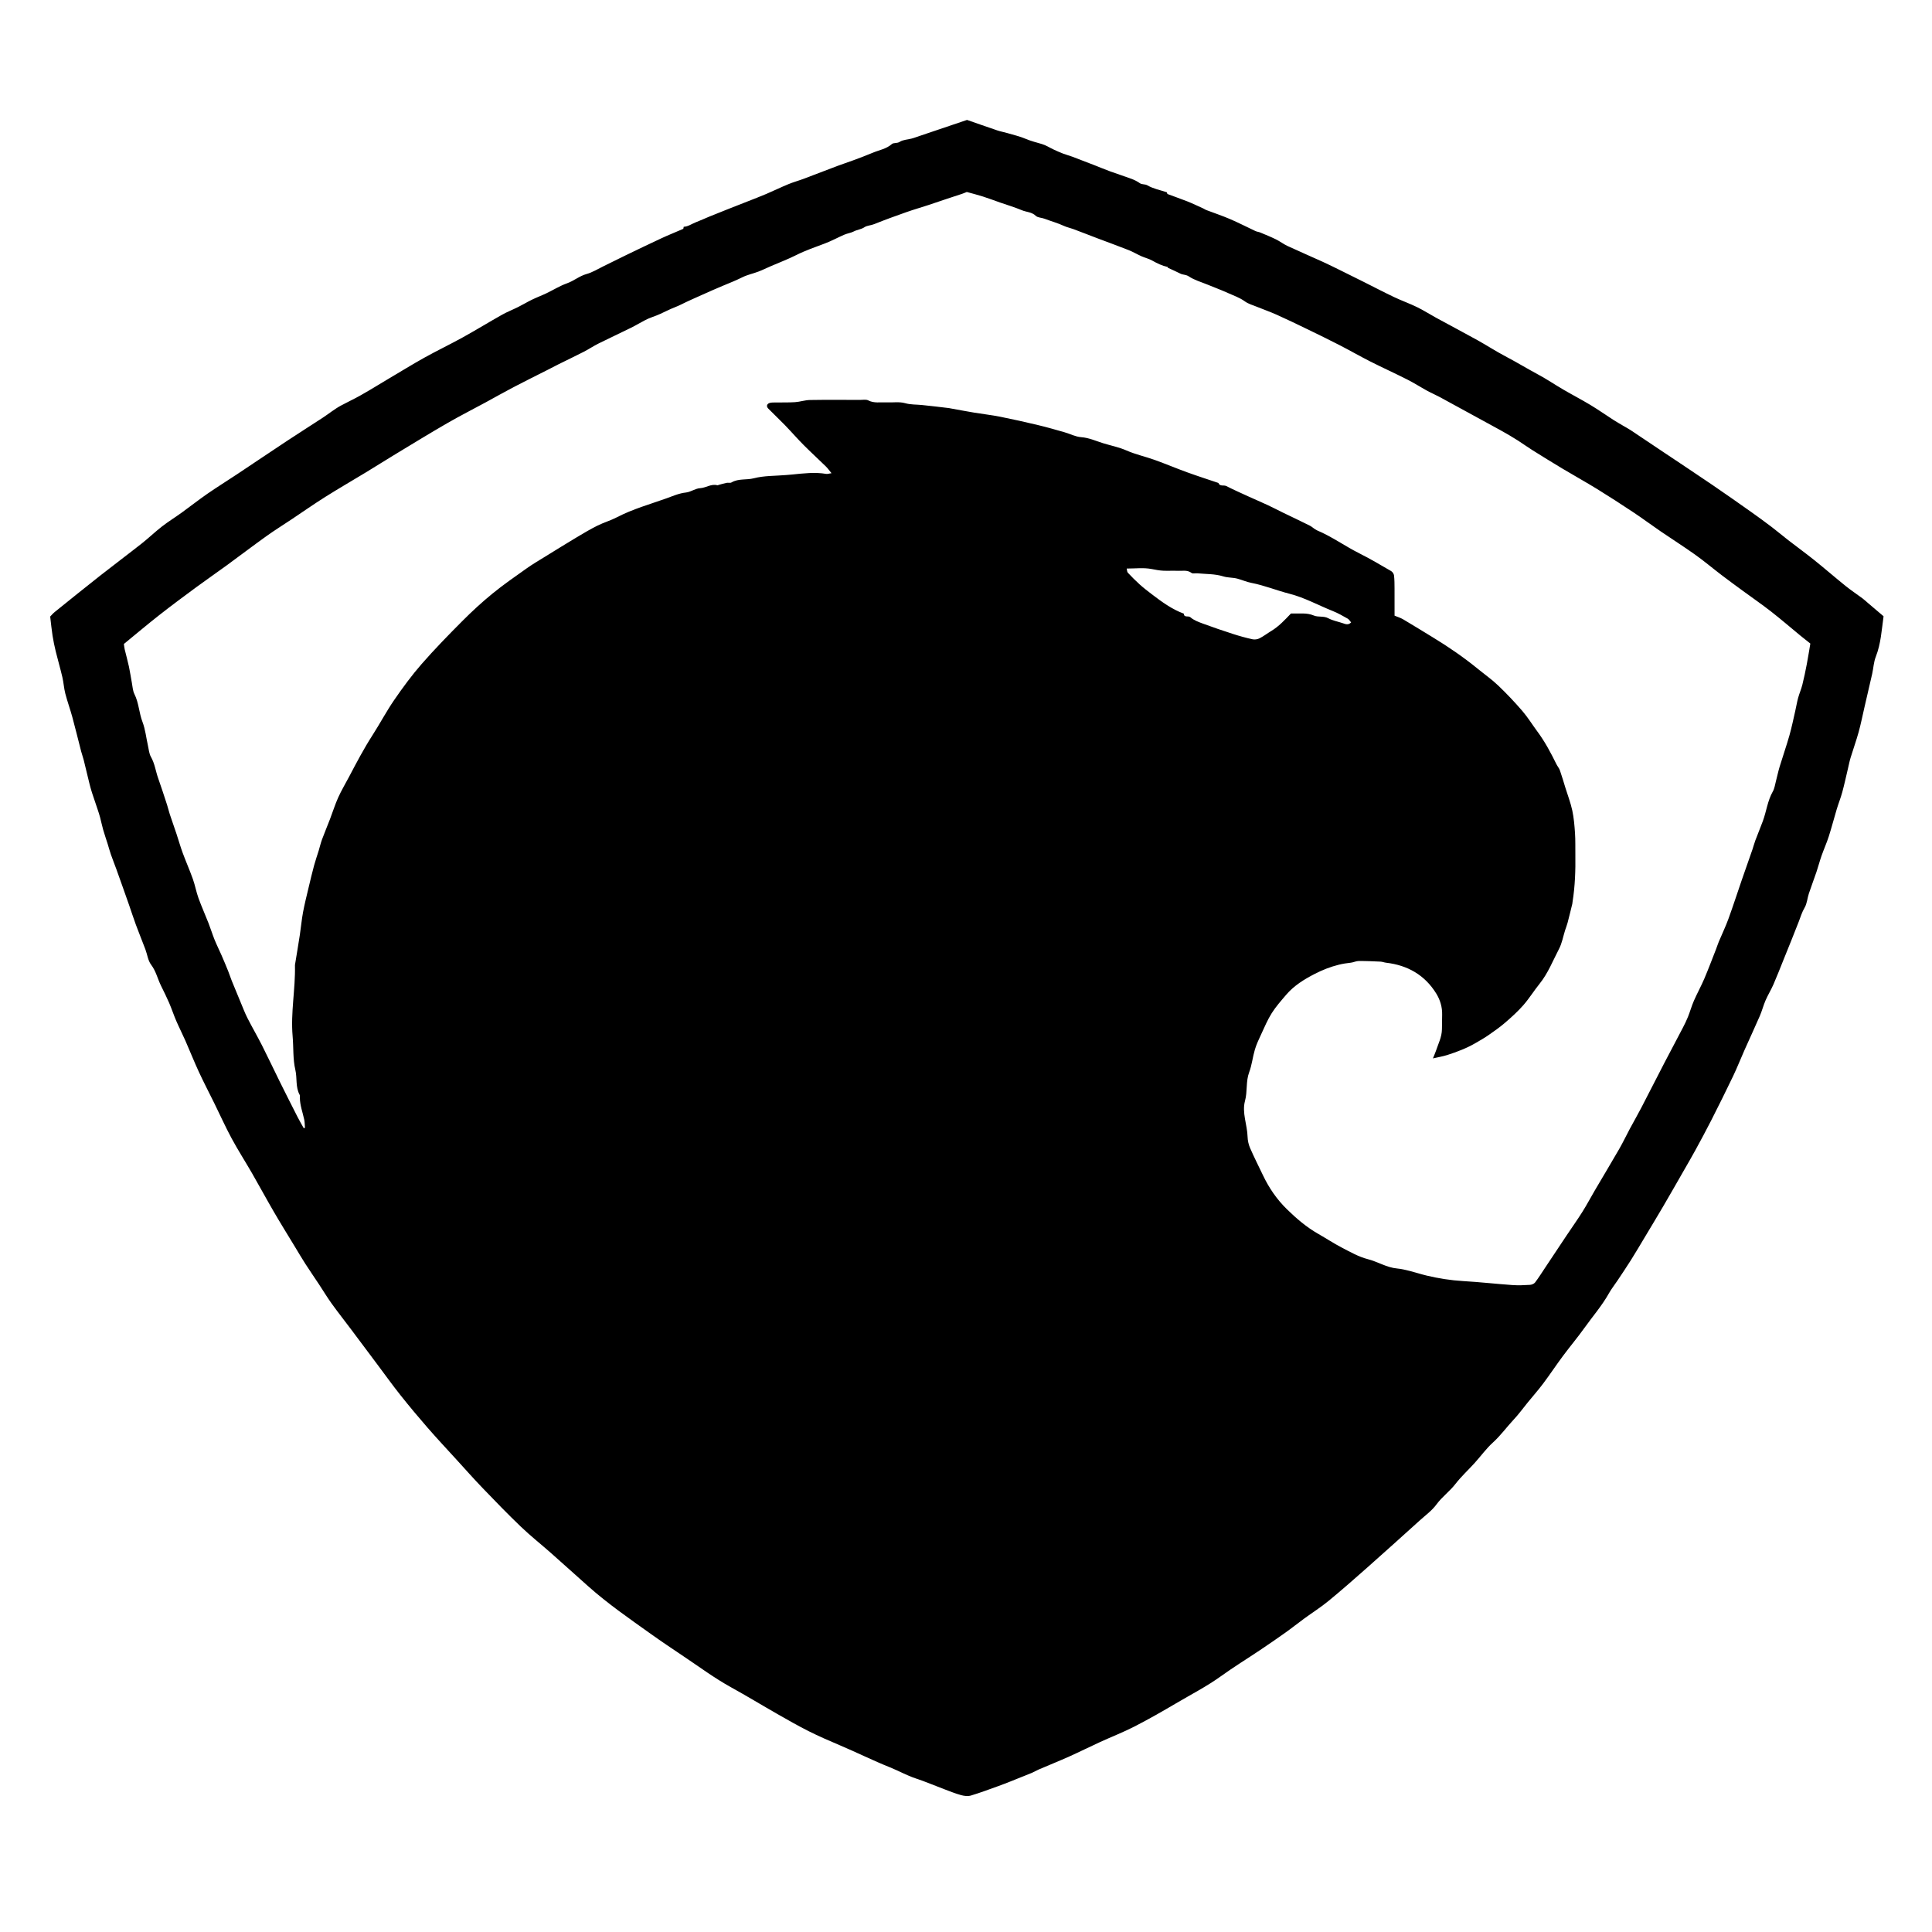
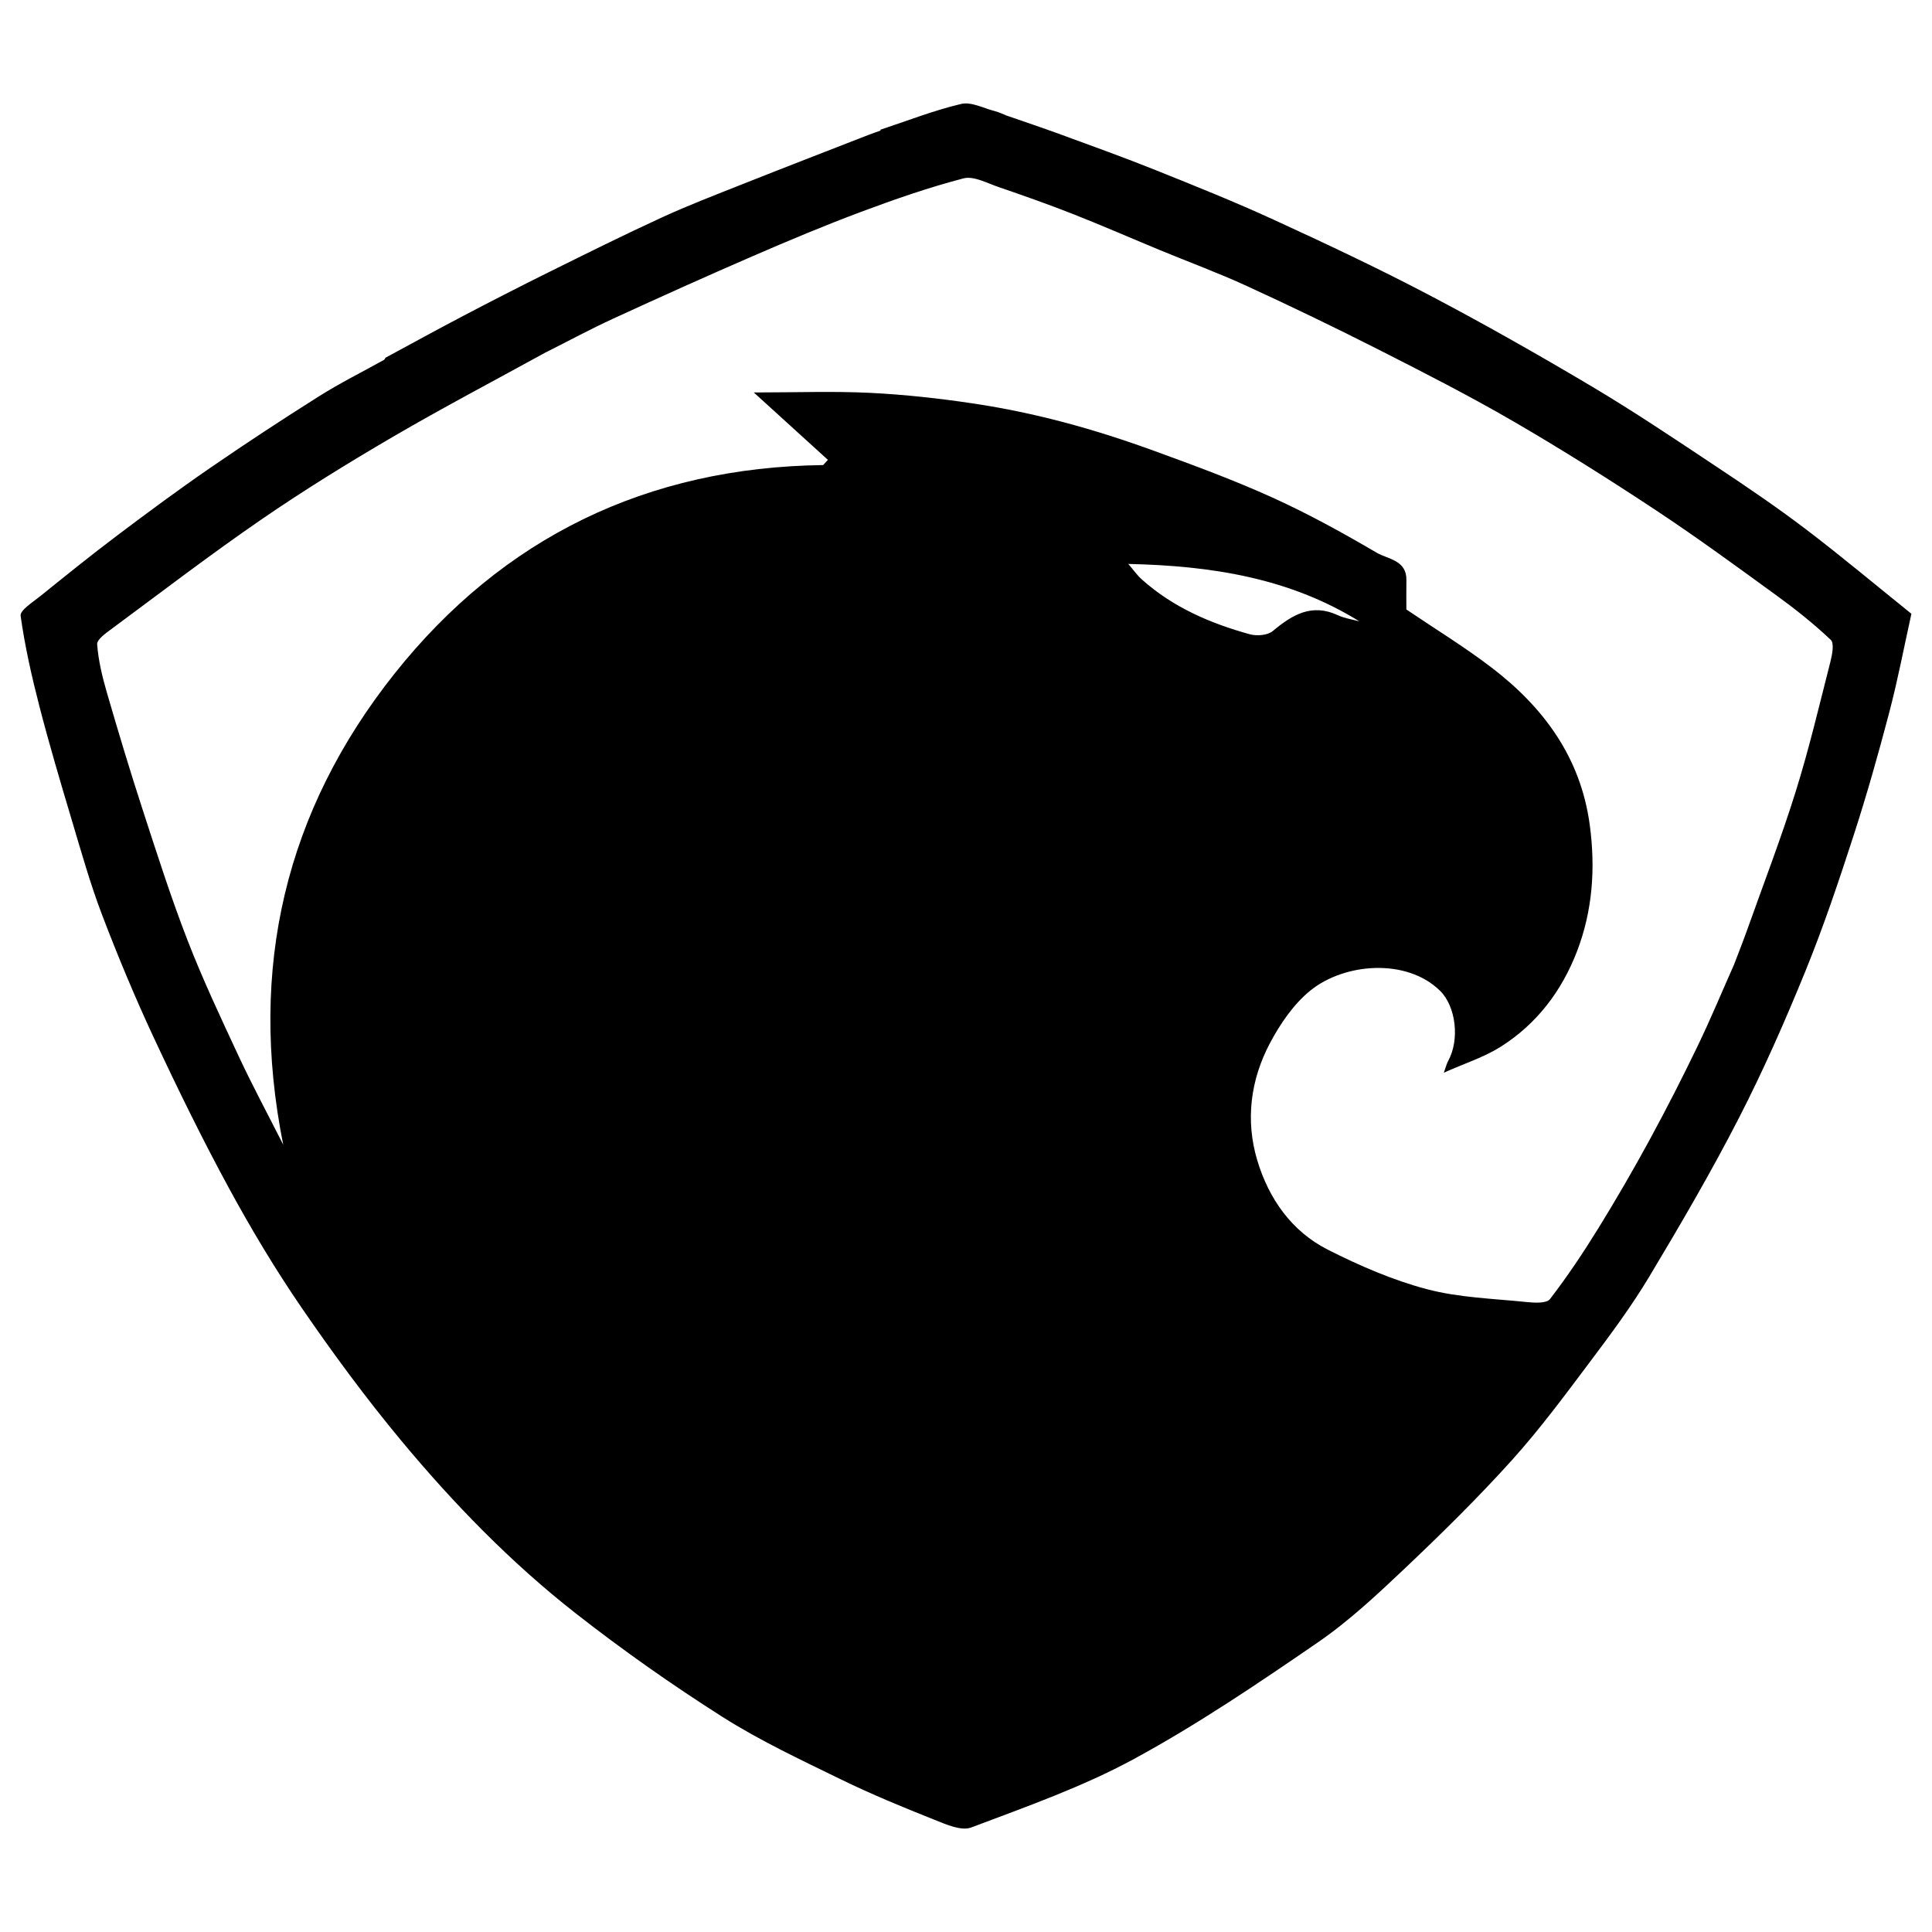
<svg xmlns="http://www.w3.org/2000/svg" version="1.1" id="Layer_1" x="0px" y="0px" viewBox="0 0 500 500" style="enable-background:new 0 0 500 500;" xml:space="preserve">
-   <path id="XMLID_4_" d="M301.975,49.761c0.027,0.062,0.071,0.409,0.225,0.468c1.67,0.645,3.373,1.206,5.036,1.87  c1.42,0.567,2.801,1.233,4.195,1.863c0.245,0.11,0.461,0.288,0.71,0.382c2.073,0.787,4.182,1.488,6.218,2.362  c2.221,0.953,4.369,2.072,6.56,3.095c0.378,0.177,0.826,0.201,1.214,0.363c1.37,0.574,2.751,1.13,4.083,1.784  c1.036,0.509,1.967,1.236,3.012,1.721c2.996,1.391,6.033,2.694,9.041,4.061c1.516,0.689,3.008,1.433,4.503,2.168  c2.072,1.019,4.138,2.049,6.203,3.082c2.61,1.305,5.195,2.662,7.83,3.914c1.948,0.925,3.994,1.648,5.933,2.592  c1.677,0.816,3.254,1.836,4.894,2.731c3.575,1.95,7.177,3.849,10.738,5.824c2.424,1.344,4.751,2.868,7.203,4.155  c2.888,1.517,5.67,3.215,8.543,4.756c2.21,1.185,4.293,2.606,6.463,3.87c2.333,1.359,4.733,2.606,7.045,3.998  c2.006,1.208,3.924,2.563,5.895,3.831c0.855,0.55,1.743,1.049,2.617,1.568c0.635,0.377,1.294,0.718,1.908,1.126  c2.908,1.934,5.803,3.886,8.704,5.829c4.176,2.797,8.37,5.568,12.525,8.397c3.347,2.279,6.657,4.615,9.965,6.951  c1.792,1.266,3.562,2.563,5.309,3.89c1.444,1.097,2.824,2.278,4.258,3.388c2.232,1.727,4.52,3.383,6.72,5.149  c2.74,2.198,5.393,4.506,8.129,6.709c1.401,1.128,2.908,2.122,4.352,3.197c0.511,0.38,0.974,0.824,1.46,1.237  c1.318,1.12,2.637,2.239,3.999,3.396c-0.495,3.531-0.681,7.09-2.012,10.476c-0.545,1.386-0.605,2.957-0.936,4.433  c-0.648,2.889-1.332,5.769-2,8.653c-0.497,2.148-0.922,4.317-1.509,6.44c-0.611,2.21-1.398,4.37-2.066,6.565  c-0.292,0.961-0.479,1.955-0.712,2.934c-0.48,2.014-0.912,4.041-1.455,6.038c-0.405,1.487-0.987,2.924-1.432,4.402  c-0.707,2.346-1.313,4.724-2.062,7.056c-0.542,1.687-1.28,3.311-1.867,4.985c-0.486,1.386-0.851,2.814-1.321,4.206  c-0.631,1.866-1.343,3.705-1.962,5.576c-0.4,1.209-0.471,2.585-1.097,3.647c-0.688,1.168-1.048,2.402-1.52,3.628  c-1.252,3.256-2.582,6.483-3.886,9.72c-0.879,2.181-1.725,4.377-2.665,6.532c-0.611,1.401-1.428,2.712-2.037,4.113  c-0.568,1.306-0.913,2.708-1.479,4.015c-1.287,2.971-2.662,5.904-3.977,8.863c-0.993,2.234-1.884,4.517-2.938,6.721  c-1.842,3.851-3.746,7.674-5.678,11.481c-1.331,2.622-2.736,5.207-4.143,7.79c-0.961,1.763-1.978,3.495-2.977,5.237  c-1.741,3.036-3.47,6.078-5.238,9.098c-1.617,2.762-3.274,5.501-4.92,8.246c-1.161,1.936-2.305,3.882-3.507,5.792  c-1.129,1.793-2.319,3.548-3.492,5.312c-0.725,1.09-1.553,2.12-2.189,3.259c-1.797,3.216-4.219,5.984-6.343,8.963  c-1.772,2.485-3.749,4.823-5.57,7.274c-1.742,2.346-3.356,4.787-5.109,7.124c-1.272,1.696-2.683,3.288-4.025,4.932  c-1.169,1.431-2.248,2.945-3.509,4.288c-1.858,1.979-3.435,4.195-5.469,6.04c-1.735,1.574-3.127,3.522-4.709,5.271  c-1.656,1.831-3.495,3.515-4.999,5.461c-1.478,1.913-3.452,3.31-4.891,5.278c-1.172,1.602-2.868,2.83-4.367,4.184  c-4.496,4.058-8.988,8.119-13.522,12.134c-3.318,2.938-6.648,5.867-10.071,8.68c-1.977,1.625-4.157,3-6.227,4.513  c-1.66,1.214-3.268,2.5-4.943,3.693c-2.161,1.539-4.351,3.039-6.554,4.517c-3.351,2.248-6.799,4.361-10.069,6.72  c-3.7,2.669-7.744,4.737-11.651,7.042c-3.527,2.081-7.088,4.116-10.73,5.985c-2.884,1.48-5.922,2.658-8.874,4.009  c-2.705,1.239-5.367,2.572-8.082,3.788c-2.6,1.165-5.246,2.226-7.864,3.348c-0.619,0.265-1.198,0.629-1.82,0.886  c-1.802,0.744-3.615,1.463-5.428,2.181c-1.042,0.413-2.086,0.823-3.142,1.2c-2.372,0.847-4.731,1.744-7.142,2.466  c-0.769,0.23-1.726,0.12-2.524-0.099c-1.494-0.411-2.941-0.997-4.395-1.544c-2.472-0.93-4.904-1.976-7.409-2.803  c-2.3-0.76-4.392-1.956-6.623-2.849c-4.39-1.757-8.624-3.867-12.976-5.712c-2.704-1.146-5.405-2.314-8.029-3.63  c-2.765-1.387-5.455-2.93-8.144-4.463c-3.986-2.272-7.906-4.665-11.923-6.879c-4.309-2.375-8.247-5.301-12.319-8.028  c-2.873-1.923-5.744-3.851-8.559-5.858c-5.5-3.921-11.062-7.764-16.12-12.265c-3.225-2.869-6.424-5.768-9.659-8.626  c-2.585-2.284-5.3-4.431-7.79-6.813c-3.384-3.239-6.641-6.612-9.889-9.989c-2.314-2.405-4.527-4.908-6.777-7.374  c-2.495-2.735-5.027-5.439-7.458-8.23c-2.4-2.756-4.746-5.563-7.021-8.424c-2.034-2.558-3.94-5.218-5.9-7.835  c-2.29-3.058-4.572-6.121-6.866-9.175c-1.688-2.247-3.43-4.454-5.071-6.734c-1.139-1.582-2.14-3.261-3.216-4.889  c-1.197-1.811-2.432-3.599-3.608-5.424c-0.93-1.444-1.798-2.929-2.688-4.398c-1.816-2.998-3.668-5.974-5.43-9.003  c-1.918-3.295-3.727-6.654-5.63-9.959c-1.745-3.032-3.642-5.979-5.304-9.055c-1.597-2.955-2.972-6.029-4.456-9.045  c-1.345-2.736-2.762-5.439-4.042-8.205c-1.223-2.644-2.292-5.359-3.466-8.026c-0.762-1.732-1.629-3.418-2.377-5.155  c-0.661-1.533-1.179-3.127-1.84-4.66c-0.644-1.493-1.373-2.949-2.092-4.408c-0.888-1.8-1.298-3.783-2.571-5.461  c-0.818-1.079-0.98-2.645-1.482-3.976c-0.795-2.111-1.655-4.198-2.438-6.314c-0.64-1.729-1.201-3.487-1.807-5.228  c-0.548-1.574-1.107-3.143-1.664-4.713c-0.532-1.501-1.06-3.004-1.604-4.5c-0.463-1.273-0.969-2.532-1.416-3.811  c-0.312-0.892-0.547-1.81-0.831-2.713c-0.385-1.226-0.811-2.439-1.165-3.673c-0.303-1.055-0.513-2.137-0.796-3.199  c-0.189-0.709-0.421-1.407-0.653-2.104c-0.473-1.421-0.974-2.833-1.433-4.258c-0.261-0.811-0.485-1.635-0.69-2.462  c-0.495-2-0.957-4.009-1.457-6.008c-0.189-0.757-0.472-1.49-0.667-2.245c-0.765-2.953-1.478-5.92-2.279-8.863  c-0.556-2.044-1.289-4.04-1.819-6.09c-0.361-1.393-0.439-2.858-0.766-4.262c-0.52-2.229-1.168-4.428-1.712-6.651  c-0.33-1.351-0.613-2.717-0.829-4.09c-0.243-1.543-0.387-3.101-0.61-4.944c0.271-0.274,0.686-0.78,1.185-1.182  c3.914-3.155,7.825-6.315,11.776-9.423c3.557-2.798,7.185-5.505,10.739-8.307c1.791-1.412,3.439-3.006,5.24-4.404  c1.633-1.267,3.405-2.355,5.083-3.567c2.225-1.606,4.381-3.311,6.636-4.873c2.498-1.729,5.084-3.33,7.615-5.012  c4.418-2.936,8.813-5.909,13.239-8.834c2.99-1.977,6.025-3.886,9.023-5.852c1.585-1.039,3.066-2.26,4.727-3.153  c0.838-0.451,1.7-0.896,2.554-1.315c3.331-1.637,6.426-3.662,9.612-5.534c3.132-1.841,6.218-3.764,9.391-5.53  c3.278-1.824,6.67-3.444,9.954-5.259c3.416-1.889,6.744-3.936,10.146-5.849c1.356-0.763,2.821-1.33,4.215-2.028  c1.208-0.605,2.368-1.307,3.583-1.897c1.206-0.586,2.469-1.052,3.68-1.629c1.795-0.856,3.503-1.939,5.364-2.596  c1.784-0.63,3.209-1.896,5.064-2.405c1.506-0.414,2.887-1.29,4.313-1.982c1.876-0.911,3.735-1.858,5.613-2.764  c3.145-1.517,6.287-3.041,9.455-4.51c1.845-0.855,3.74-1.602,5.602-2.421c0.093-0.041,0.088-0.307,0.148-0.544  c1.115-0.037,2.067-0.755,3.115-1.159c1.186-0.457,2.336-0.992,3.511-1.476c3.261-1.341,6.553-2.604,9.832-3.9  c1.636-0.647,3.282-1.27,4.9-1.959c1.927-0.821,3.812-1.741,5.748-2.54c1.285-0.531,2.638-0.897,3.942-1.386  c2.916-1.094,5.817-2.229,8.732-3.325c1.354-0.509,2.735-0.949,4.09-1.455c1.695-0.632,3.395-1.259,5.06-1.964  c1.659-0.702,3.497-0.971,4.935-2.239c0.477-0.42,1.329-0.116,2.047-0.586c0.85-0.557,2.054-0.561,3.093-0.844  c0.687-0.187,1.356-0.442,2.031-0.67c4.027-1.36,8.053-2.721,12.285-4.151c2.536,0.882,5.198,1.823,7.873,2.726  c0.807,0.273,1.658,0.414,2.477,0.655c1.618,0.477,3.281,0.857,4.826,1.511c1.378,0.584,2.794,0.936,4.212,1.351  c1.056,0.309,2.013,0.948,3.024,1.416c0.81,0.375,1.627,0.742,2.46,1.061c0.783,0.3,1.603,0.506,2.388,0.8  c1.883,0.706,3.758,1.436,5.633,2.164c1.407,0.547,2.797,1.137,4.214,1.654c1.819,0.663,3.669,1.242,5.482,1.92  c0.74,0.276,1.471,0.644,2.113,1.1c0.611,0.435,1.313,0.176,2.02,0.593C298.452,48.846,300.227,49.178,301.975,49.761z   M78.599,291.962c0.108-0.026,0.217-0.053,0.325-0.079c-0.06-0.715-0.044-1.445-0.193-2.141c-0.4-1.862-1.097-3.663-1.124-5.601  c-0.004-0.27,0.062-0.59-0.056-0.803c-1.119-2.017-0.612-4.317-1.117-6.468c-0.658-2.799-0.447-5.795-0.703-8.698  c-0.54-6.135,0.741-12.203,0.603-18.321c-0.004-0.16,0.036-0.323,0.062-0.483c0.403-2.479,0.826-4.955,1.204-7.438  c0.298-1.953,0.467-3.927,0.829-5.867c0.403-2.16,0.948-4.294,1.454-6.434c0.448-1.893,0.899-3.785,1.405-5.663  c0.35-1.296,0.803-2.564,1.197-3.849c0.289-0.944,0.502-1.915,0.844-2.839c0.656-1.772,1.393-3.514,2.07-5.279  c0.718-1.872,1.312-3.799,2.134-5.623c0.831-1.843,1.882-3.586,2.824-5.379c1.909-3.634,3.82-7.263,6.043-10.724  c1.93-3.004,3.601-6.181,5.623-9.119c2.206-3.207,4.524-6.366,7.082-9.294c3.373-3.86,6.962-7.539,10.583-11.171  c2.47-2.478,5.056-4.862,7.766-7.072c2.84-2.316,5.865-4.41,8.858-6.531c1.543-1.094,3.186-2.05,4.797-3.046  c2.707-1.674,5.412-3.353,8.143-4.988c1.756-1.051,3.521-2.1,5.352-3.011c1.642-0.817,3.438-1.331,5.062-2.177  c4.093-2.131,8.524-3.357,12.833-4.9c1.632-0.584,3.23-1.311,5.027-1.503c1.245-0.133,2.42-1.048,3.654-1.119  c1.531-0.088,2.857-1.183,4.445-0.762c0.135,0.036,0.309-0.075,0.465-0.116c0.647-0.171,1.287-0.372,1.942-0.501  c0.42-0.083,0.95,0.09,1.279-0.106c1.794-1.067,3.865-0.58,5.787-1.081c2.676-0.697,5.559-0.597,8.353-0.838  c0.54-0.047,1.08-0.087,1.619-0.14c2.909-0.288,5.815-0.653,8.742-0.155c0.333,0.057,0.7-0.084,1.38-0.18  c-0.591-0.715-0.977-1.277-1.456-1.744c-1.91-1.866-3.884-3.667-5.766-5.56c-1.652-1.662-3.189-3.437-4.819-5.121  c-1.417-1.464-2.909-2.856-4.336-4.312c-0.566-0.577-0.352-1.255,0.443-1.462c0.412-0.107,0.859-0.097,1.291-0.104  c1.733-0.027,3.472,0.032,5.199-0.081c1.294-0.084,2.571-0.536,3.86-0.558c4.334-0.074,8.67-0.032,13.005-0.024  c0.704,0.001,1.523-0.171,2.089,0.123c1.526,0.79,3.112,0.433,4.671,0.513c1.622,0.083,3.333-0.22,4.848,0.206  c1.452,0.408,2.853,0.332,4.28,0.468c2.394,0.229,4.781,0.54,7.17,0.817c0.053,0.006,0.105,0.026,0.158,0.036  c2.108,0.38,4.212,0.782,6.325,1.134c2.224,0.37,4.472,0.614,6.682,1.054c3.309,0.659,6.604,1.4,9.886,2.183  c2.284,0.545,4.543,1.202,6.803,1.846c1.432,0.408,2.825,1.16,4.27,1.262c2.04,0.145,3.849,0.998,5.71,1.572  c1.998,0.616,4.072,1.012,6.028,1.872c2.332,1.026,4.87,1.573,7.28,2.437c2.818,1.01,5.579,2.18,8.393,3.202  c2.684,0.974,5.406,1.847,8.111,2.764c0.387,0.995,1.381,0.465,2.049,0.805c1.855,0.945,3.761,1.793,5.656,2.658  c1.692,0.773,3.407,1.499,5.094,2.284c1.302,0.606,2.571,1.281,3.863,1.909c2.332,1.133,4.681,2.232,7,3.392  c0.664,0.332,1.2,0.94,1.878,1.225c3.853,1.623,7.239,4.094,10.962,5.957c2.799,1.401,5.495,3.009,8.206,4.579  c0.357,0.207,0.698,0.72,0.746,1.126c0.132,1.114,0.127,2.247,0.135,3.373c0.016,2.32,0.005,4.639,0.005,7.041  c0.713,0.299,1.529,0.538,2.239,0.957c2.572,1.517,5.107,3.097,7.658,4.648c4.06,2.468,7.97,5.149,11.653,8.156  c1.762,1.438,3.637,2.755,5.276,4.32c2.183,2.085,4.267,4.288,6.238,6.575c1.417,1.645,2.562,3.523,3.861,5.273  c1.963,2.645,3.503,5.53,4.948,8.476c0.275,0.561,0.716,1.053,0.92,1.633c0.522,1.485,0.954,3.002,1.421,4.506  c0.608,1.956,1.353,3.883,1.782,5.878c0.413,1.923,0.573,3.912,0.705,5.881c0.124,1.835,0.061,3.683,0.089,5.524  c0.062,4.1-0.081,8.187-0.726,12.245c-0.025,0.16-0.021,0.327-0.059,0.483c-0.403,1.641-0.796,3.284-1.226,4.917  c-0.174,0.663-0.437,1.302-0.646,1.957c-0.511,1.607-0.797,3.33-1.565,4.802c-1.596,3.056-2.845,6.312-5.047,9.043  c-1.457,1.808-2.684,3.808-4.211,5.55c-1.433,1.634-3.069,3.107-4.72,4.529c-1.371,1.182-2.868,2.225-4.359,3.258  c-1.064,0.737-2.2,1.372-3.321,2.024c-2.285,1.33-4.75,2.253-7.253,3.062c-1.148,0.371-2.355,0.561-3.73,0.878  c0.327-0.806,0.592-1.367,0.784-1.951c0.604-1.838,1.53-3.589,1.55-5.59c0.013-1.246,0.02-2.492,0.053-3.737  c0.054-1.994-0.521-3.881-1.526-5.507c-2.968-4.799-7.422-7.331-12.992-7.977c-0.479-0.056-0.946-0.257-1.424-0.279  c-1.882-0.087-3.767-0.175-5.651-0.162c-0.678,0.005-1.346,0.36-2.032,0.436c-1.043,0.116-2.046,0.261-3.085,0.517  c-2.211,0.544-4.271,1.363-6.257,2.383c-2.744,1.409-5.374,3.028-7.406,5.413c-1.307,1.534-2.659,3.059-3.731,4.753  c-1.077,1.702-1.861,3.594-2.716,5.429c-0.605,1.299-1.23,2.609-1.638,3.976c-0.577,1.932-0.77,3.993-1.475,5.868  c-0.91,2.419-0.415,4.961-1.086,7.427c-0.833,3.056,0.579,6.167,0.667,9.287c0.028,0.991,0.265,2.036,0.661,2.945  c1.043,2.394,2.227,4.726,3.353,7.083c1.54,3.226,3.543,6.143,6.086,8.646c2.486,2.446,5.133,4.712,8.188,6.455  c2.066,1.179,4.058,2.496,6.168,3.589c2.149,1.114,4.318,2.356,6.63,2.946c2.605,0.664,4.911,2.187,7.638,2.428  c1.061,0.094,2.115,0.351,3.153,0.61c1.495,0.373,2.961,0.863,4.46,1.219c3.109,0.739,6.249,1.237,9.454,1.425  c4.262,0.251,8.51,0.729,12.769,1.033c1.503,0.107,3.024,0.034,4.531-0.057c0.459-0.028,1.054-0.274,1.318-0.623  c0.944-1.249,1.776-2.583,2.646-3.888c1.848-2.775,3.689-5.554,5.541-8.327c1.358-2.033,2.778-4.027,4.079-6.096  c1.131-1.798,2.122-3.684,3.199-5.518c2.094-3.568,4.231-7.111,6.295-10.696c0.983-1.707,1.825-3.493,2.755-5.231  c0.959-1.791,1.979-3.55,2.916-5.352c2.055-3.95,4.063-7.924,6.113-11.876c1.535-2.961,3.116-5.898,4.656-8.857  c0.491-0.943,0.967-1.899,1.361-2.885c0.55-1.374,0.944-2.812,1.535-4.166c0.84-1.925,1.865-3.77,2.689-5.702  c1.08-2.532,2.045-5.114,3.052-7.677c0.247-0.629,0.441-1.279,0.702-1.902c0.824-1.967,1.755-3.895,2.486-5.896  c1.218-3.335,2.303-6.717,3.46-10.074c0.916-2.659,1.861-5.307,2.782-7.964c0.261-0.753,0.449-1.533,0.729-2.278  c0.633-1.684,1.33-3.343,1.951-5.031c0.926-2.519,1.211-5.246,2.571-7.638c0.462-0.812,0.581-1.824,0.829-2.752  c0.327-1.227,0.578-2.477,0.947-3.691c0.82-2.698,1.755-5.363,2.526-8.075c0.601-2.114,1.034-4.276,1.528-6.419  c0.252-1.094,0.426-2.207,0.723-3.288c0.318-1.157,0.81-2.268,1.101-3.43c0.443-1.769,0.808-3.559,1.152-5.35  c0.341-1.778,0.616-3.57,0.907-5.28c-0.971-0.775-1.776-1.401-2.564-2.049c-2.529-2.081-5.008-4.225-7.589-6.239  c-2.346-1.831-4.802-3.519-7.203-5.279c-1.904-1.396-3.812-2.786-5.689-4.217c-2.258-1.721-4.429-3.561-6.74-5.207  c-2.947-2.099-6.007-4.038-8.996-6.08c-2.328-1.591-4.59-3.282-6.937-4.843c-3.115-2.071-6.255-4.107-9.439-6.069  c-2.939-1.811-5.965-3.481-8.927-5.254c-2.647-1.585-5.27-3.212-7.886-4.848c-1.255-0.785-2.463-1.665-3.698-2.458  c-2.987-1.918-6.16-3.549-9.274-5.268c-3.631-2.005-7.273-3.991-10.921-5.964c-1.081-0.584-2.219-1.062-3.297-1.651  c-1.721-0.942-3.377-2.009-5.126-2.894c-3.186-1.613-6.441-3.09-9.628-4.701c-2.649-1.34-5.224-2.826-7.864-4.183  c-2.794-1.436-5.62-2.812-8.447-4.183c-2.607-1.264-5.218-2.523-7.861-3.71c-1.686-0.757-3.439-1.366-5.152-2.065  c-1.056-0.431-2.211-0.745-3.111-1.401c-1.337-0.974-2.863-1.478-4.323-2.142c-1.758-0.8-3.576-1.466-5.363-2.203  c-1.624-0.669-3.374-1.154-4.807-2.112c-0.759-0.508-1.519-0.376-2.213-0.733c-1.01-0.519-2.057-0.967-3.247-1.52  c0,0.146,0.032-0.179-0.005-0.187c-1.437-0.312-2.73-0.933-4.006-1.654c-0.869-0.491-1.881-0.72-2.8-1.13  c-1.123-0.501-2.186-1.143-3.327-1.594c-2.668-1.055-5.368-2.026-8.051-3.043c-2.094-0.794-4.176-1.62-6.275-2.4  c-0.762-0.283-1.639-0.461-2.304-0.77c-1.68-0.781-3.447-1.259-5.158-1.91c-0.734-0.279-1.711-0.248-2.215-0.734  c-1.054-1.015-2.437-0.958-3.632-1.462c-1.815-0.766-3.719-1.323-5.583-1.974c-1.498-0.523-2.982-1.091-4.494-1.572  c-1.373-0.437-2.774-0.784-4.153-1.169c-0.379,0.15-0.791,0.334-1.217,0.477c-1.339,0.449-2.685,0.878-4.024,1.324  c-1.57,0.524-3.133,1.07-4.707,1.585c-1.904,0.623-3.832,1.178-5.721,1.844c-2.786,0.983-5.567,1.987-8.306,3.093  c-0.835,0.337-1.85,0.354-2.477,0.774c-0.894,0.6-1.904,0.65-2.795,1.115c-0.754,0.393-1.654,0.495-2.442,0.835  c-1.689,0.728-3.31,1.625-5.027,2.273c-2.506,0.946-5.035,1.806-7.442,3.018c-2.136,1.075-4.387,1.921-6.585,2.874  c-1.069,0.463-2.115,0.985-3.203,1.398c-1.356,0.515-2.813,0.808-4.103,1.447c-1.663,0.823-3.371,1.511-5.079,2.216  c-1.785,0.738-3.549,1.528-5.313,2.318c-1.861,0.834-3.733,1.648-5.556,2.56c-1.062,0.531-2.193,0.902-3.235,1.41  c-1.368,0.667-2.722,1.321-4.166,1.809c-0.69,0.233-1.358,0.548-2.007,0.884c-1.166,0.604-2.288,1.294-3.465,1.874  c-2.818,1.39-5.671,2.71-8.483,4.113c-1.295,0.646-2.504,1.463-3.792,2.124c-2.139,1.098-4.312,2.128-6.466,3.198  c-0.994,0.494-1.972,1.019-2.962,1.521c-2.914,1.478-5.846,2.92-8.741,4.435c-2.411,1.261-4.775,2.613-7.168,3.91  c-3.343,1.812-6.739,3.533-10.031,5.435c-4.518,2.61-8.967,5.342-13.433,8.042c-2.513,1.52-4.992,3.096-7.503,4.62  c-3.524,2.139-7.097,4.198-10.584,6.393c-2.939,1.85-5.784,3.848-8.674,5.776c-2.206,1.471-4.461,2.874-6.615,4.417  c-3.459,2.477-6.842,5.059-10.278,7.567c-2.592,1.892-5.241,3.708-7.824,5.612c-3.196,2.356-6.389,4.72-9.513,7.171  c-3.093,2.427-6.098,4.967-9.211,7.514c0.072,0.486,0.108,0.963,0.218,1.423c0.353,1.483,0.772,2.951,1.093,4.44  c0.298,1.383,0.49,2.789,0.755,4.181c0.188,0.988,0.23,2.062,0.667,2.932c1.144,2.275,1.18,4.837,2.08,7.185  c0.748,1.951,0.954,4.107,1.42,6.169c0.22,0.976,0.292,2.053,0.77,2.89c0.997,1.745,1.222,3.708,1.875,5.543  c0.812,2.282,1.553,4.589,2.306,6.892c0.259,0.792,0.434,1.611,0.696,2.402c0.576,1.739,1.195,3.465,1.774,5.203  c0.528,1.586,0.974,3.201,1.552,4.767c0.845,2.288,1.834,4.523,2.651,6.82c0.572,1.61,0.871,3.317,1.45,4.924  c0.791,2.191,1.753,4.318,2.602,6.489c0.551,1.407,0.989,2.86,1.555,4.26c0.556,1.374,1.226,2.701,1.819,4.061  c0.59,1.354,1.16,2.717,1.712,4.086c0.333,0.825,0.594,1.68,0.928,2.505c0.77,1.905,1.556,3.804,2.35,5.7  c0.556,1.329,1.066,2.685,1.719,3.966c1.211,2.377,2.558,4.684,3.763,7.064c1.573,3.105,3.048,6.26,4.594,9.379  c1.517,3.063,3.061,6.113,4.613,9.159C77.519,290.071,78.073,291.01,78.599,291.962z M334.105,158.769  c1.02,0,2.045-0.007,3.071,0.002c0.994,0.008,1.905,0.133,2.89,0.542c1.112,0.462,2.478,0.034,3.711,0.697  c1.153,0.62,2.512,0.853,3.77,1.286c0.706,0.243,1.39,0.528,2.123-0.213c-0.286-0.325-0.521-0.771-0.89-0.979  c-1.249-0.705-2.503-1.431-3.831-1.959c-3.748-1.489-7.278-3.474-11.243-4.487c-3.306-0.844-6.487-2.164-9.865-2.813  c-1.229-0.236-2.398-0.765-3.614-1.092c-1.192-0.321-2.413-0.203-3.672-0.594c-2.125-0.661-4.483-0.575-6.745-0.79  c-0.484-0.046-1.116,0.151-1.433-0.089c-1.112-0.842-2.348-0.5-3.535-0.553c-1.243-0.055-2.491,0.026-3.734-0.024  c-1.053-0.043-2.088-0.255-3.124-0.45c-2.023-0.382-4.169-0.112-6.388-0.112c0.098,0.402,0.073,0.847,0.283,1.071  c0.987,1.051,2.003,2.08,3.076,3.043c0.99,0.889,2.044,1.709,3.104,2.514c2.593,1.971,5.209,3.908,8.311,5.044  c0.064,1.133,1.153,0.447,1.706,0.935c0.886,0.781,2.115,1.228,3.259,1.65c2.594,0.957,5.214,1.848,7.846,2.696  c1.632,0.526,3.292,0.984,4.967,1.349c0.568,0.124,1.297,0.02,1.816-0.245c1.066-0.544,2.026-1.292,3.056-1.913  C330.95,162.121,332.453,160.494,334.105,158.769z" />
+   <path d="M227.803,33.585c6.966-2.299,13.835-5.008,20.948-6.684c2.643-0.623,5.865,1.145,8.806,1.886  c0.934,0.235,1.817,0.677,2.721,1.023c-0.002-0.001-0.062-0.078-0.062-0.078s0.029,0.09,0.029,0.09  c4.8,1.67,9.624,3.274,14.394,5.025c8.204,3.013,16.434,5.968,24.543,9.222c10.259,4.117,20.533,8.236,30.574,12.848  c13.474,6.189,26.912,12.507,40.033,19.401c14.285,7.505,28.339,15.48,42.212,23.726c10.934,6.5,21.511,13.614,32.112,20.657  c7.854,5.218,15.677,10.518,23.182,16.219c9.232,7.013,18.12,14.48,27.375,21.925c-1.875,8.458-3.497,17.017-5.704,25.424  c-2.815,10.728-5.835,21.419-9.257,31.967c-3.817,11.767-7.761,23.528-12.424,34.977c-5.264,12.924-10.896,25.751-17.27,38.156  c-7.187,13.987-15.137,27.603-23.228,41.097c-4.533,7.561-9.827,14.695-15.133,21.756c-6.552,8.72-13.053,17.541-20.341,25.629  c-8.712,9.669-18.019,18.835-27.472,27.794c-7.256,6.876-14.642,13.813-22.845,19.448c-15.447,10.612-31.054,21.174-47.49,30.108  c-13.337,7.25-27.882,12.361-42.146,17.746c-2.625,0.991-6.63-0.837-9.718-2.068c-8.103-3.229-16.194-6.554-24.027-10.38  c-10.394-5.077-20.955-10.012-30.689-16.196c-13.07-8.303-25.796-17.261-37.986-26.811c-16.76-13.13-31.608-28.412-45.194-44.771  c-9.097-10.954-17.584-22.47-25.642-34.216c-6.86-9.999-13.121-20.466-18.913-31.126c-6.877-12.658-13.222-25.626-19.321-38.681  c-4.878-10.443-9.325-21.111-13.434-31.882c-3.082-8.078-5.428-16.446-7.909-24.743c-2.901-9.706-5.781-19.426-8.315-29.232  c-1.998-7.733-3.769-15.562-4.876-23.456c-0.202-1.441,3.154-3.544,5.07-5.089c6.591-5.313,13.183-10.633,19.942-15.728  c7.873-5.934,15.806-11.804,23.926-17.393c9.319-6.415,18.784-12.63,28.356-18.66c5.405-3.405,11.156-6.259,16.742-9.38  c0.204-0.114,0.301-0.419,0.448-0.635l-0.027,0.062c6.689-3.607,13.346-7.276,20.077-10.803c7.345-3.848,14.723-7.638,22.154-11.317  c9.715-4.811,19.425-9.644,29.274-14.169c6.827-3.136,13.859-5.835,20.848-8.608c10.783-4.28,21.607-8.458,32.416-12.672  c1.092-0.426,2.205-0.797,3.306-1.199c0.022-0.008,0.035-0.087,0.026-0.127c-0.011-0.053-0.049-0.099-0.075-0.149L227.803,33.585z   M448.851,249.421c1.142-3.015,2.337-6.012,3.417-9.049c4.211-11.836,8.73-23.578,12.472-35.561  c3.45-11.045,6.108-22.34,8.969-33.562c0.468-1.836,1.029-4.764,0.092-5.651c-4.325-4.096-9.022-7.846-13.85-11.356  c-10.394-7.557-20.771-15.162-31.488-22.244c-12.059-7.97-24.304-15.695-36.803-22.951c-11.34-6.583-23.044-12.559-34.743-18.496  c-11.291-5.73-22.706-11.23-34.21-16.521c-7.364-3.387-14.995-6.192-22.492-9.292c-7.481-3.092-14.899-6.343-22.43-9.307  c-6.427-2.529-12.949-4.829-19.484-7.07c-2.94-1.008-6.341-2.88-8.967-2.194c-8.967,2.343-17.774,5.403-26.469,8.654  c-9.412,3.519-18.692,7.413-27.915,11.409c-12.169,5.273-24.264,10.721-36.313,16.261c-5.874,2.701-11.574,5.781-17.352,8.69  c0,0,0.024-0.031,0.024-0.031c-13.264,7.297-26.678,14.337-39.747,21.969c-11.531,6.734-22.926,13.765-33.927,21.327  c-13.139,9.03-25.812,18.739-38.634,28.226c-1.531,1.133-3.951,2.81-3.857,4.078c0.316,4.236,1.348,8.47,2.541,12.578  c2.953,10.167,6.006,20.311,9.283,30.377c3.679,11.301,7.298,22.644,11.595,33.716c3.959,10.201,8.641,20.132,13.269,30.058  c3.419,7.333,7.265,14.468,11.461,22.759c-9.154-45.842,0.687-86.469,28.746-121.815c28.051-35.335,65.473-53.487,110.984-54.064  c0.413-0.448,0.827-0.895,1.24-1.343c-6.071-5.522-12.143-11.043-19.184-17.447c11.113,0,20.656-0.362,30.159,0.105  c8.97,0.441,17.942,1.445,26.828,2.774c7.813,1.169,15.591,2.811,23.23,4.829c7.966,2.105,15.841,4.652,23.586,7.473  c10.294,3.751,20.604,7.556,30.57,12.082c9.203,4.179,18.104,9.094,26.831,14.209c2.887,1.692,7.767,1.888,7.691,7.07  c-0.04,2.742-0.007,5.486-0.007,7.618c7.47,5.059,15.059,9.69,22.081,15.062c13.488,10.32,23.029,23.267,25.377,40.685  c1.51,11.2,0.753,22.163-3.29,32.709c-3.935,10.264-10.415,18.807-19.749,24.709c-4.283,2.708-9.28,4.286-14.731,6.724  c0.644-1.778,0.785-2.422,1.092-2.974c3.1-5.562,2.031-14.199-2.055-18.224c-8.615-8.487-24.711-7.248-33.58-0.06  c-4.339,3.516-7.793,8.601-10.451,13.611c-5.036,9.489-6.374,19.954-3.297,30.267c2.965,9.938,8.879,18.433,18.332,23.208  c8.181,4.132,16.77,7.862,25.595,10.197c8.309,2.198,17.153,2.429,25.783,3.323c2.03,0.21,5.166,0.392,6.049-0.756  c4.5-5.847,8.622-12.013,12.505-18.298c4.646-7.519,9.078-15.183,13.304-22.946c4.339-7.971,8.466-16.066,12.408-24.241  c3.385-7.018,6.377-14.226,9.543-21.349L448.851,249.421z M291.998,145.947c1.337,1.546,2.297,2.932,3.519,4.025  c8.043,7.195,17.691,11.348,27.928,14.176c1.811,0.5,4.61,0.28,5.936-0.826c5.07-4.229,10.1-7.263,16.903-4.088  c1.712,0.799,3.674,1.062,5.521,1.571C333.595,149.527,313.391,146.418,291.998,145.947z" />
</svg>
